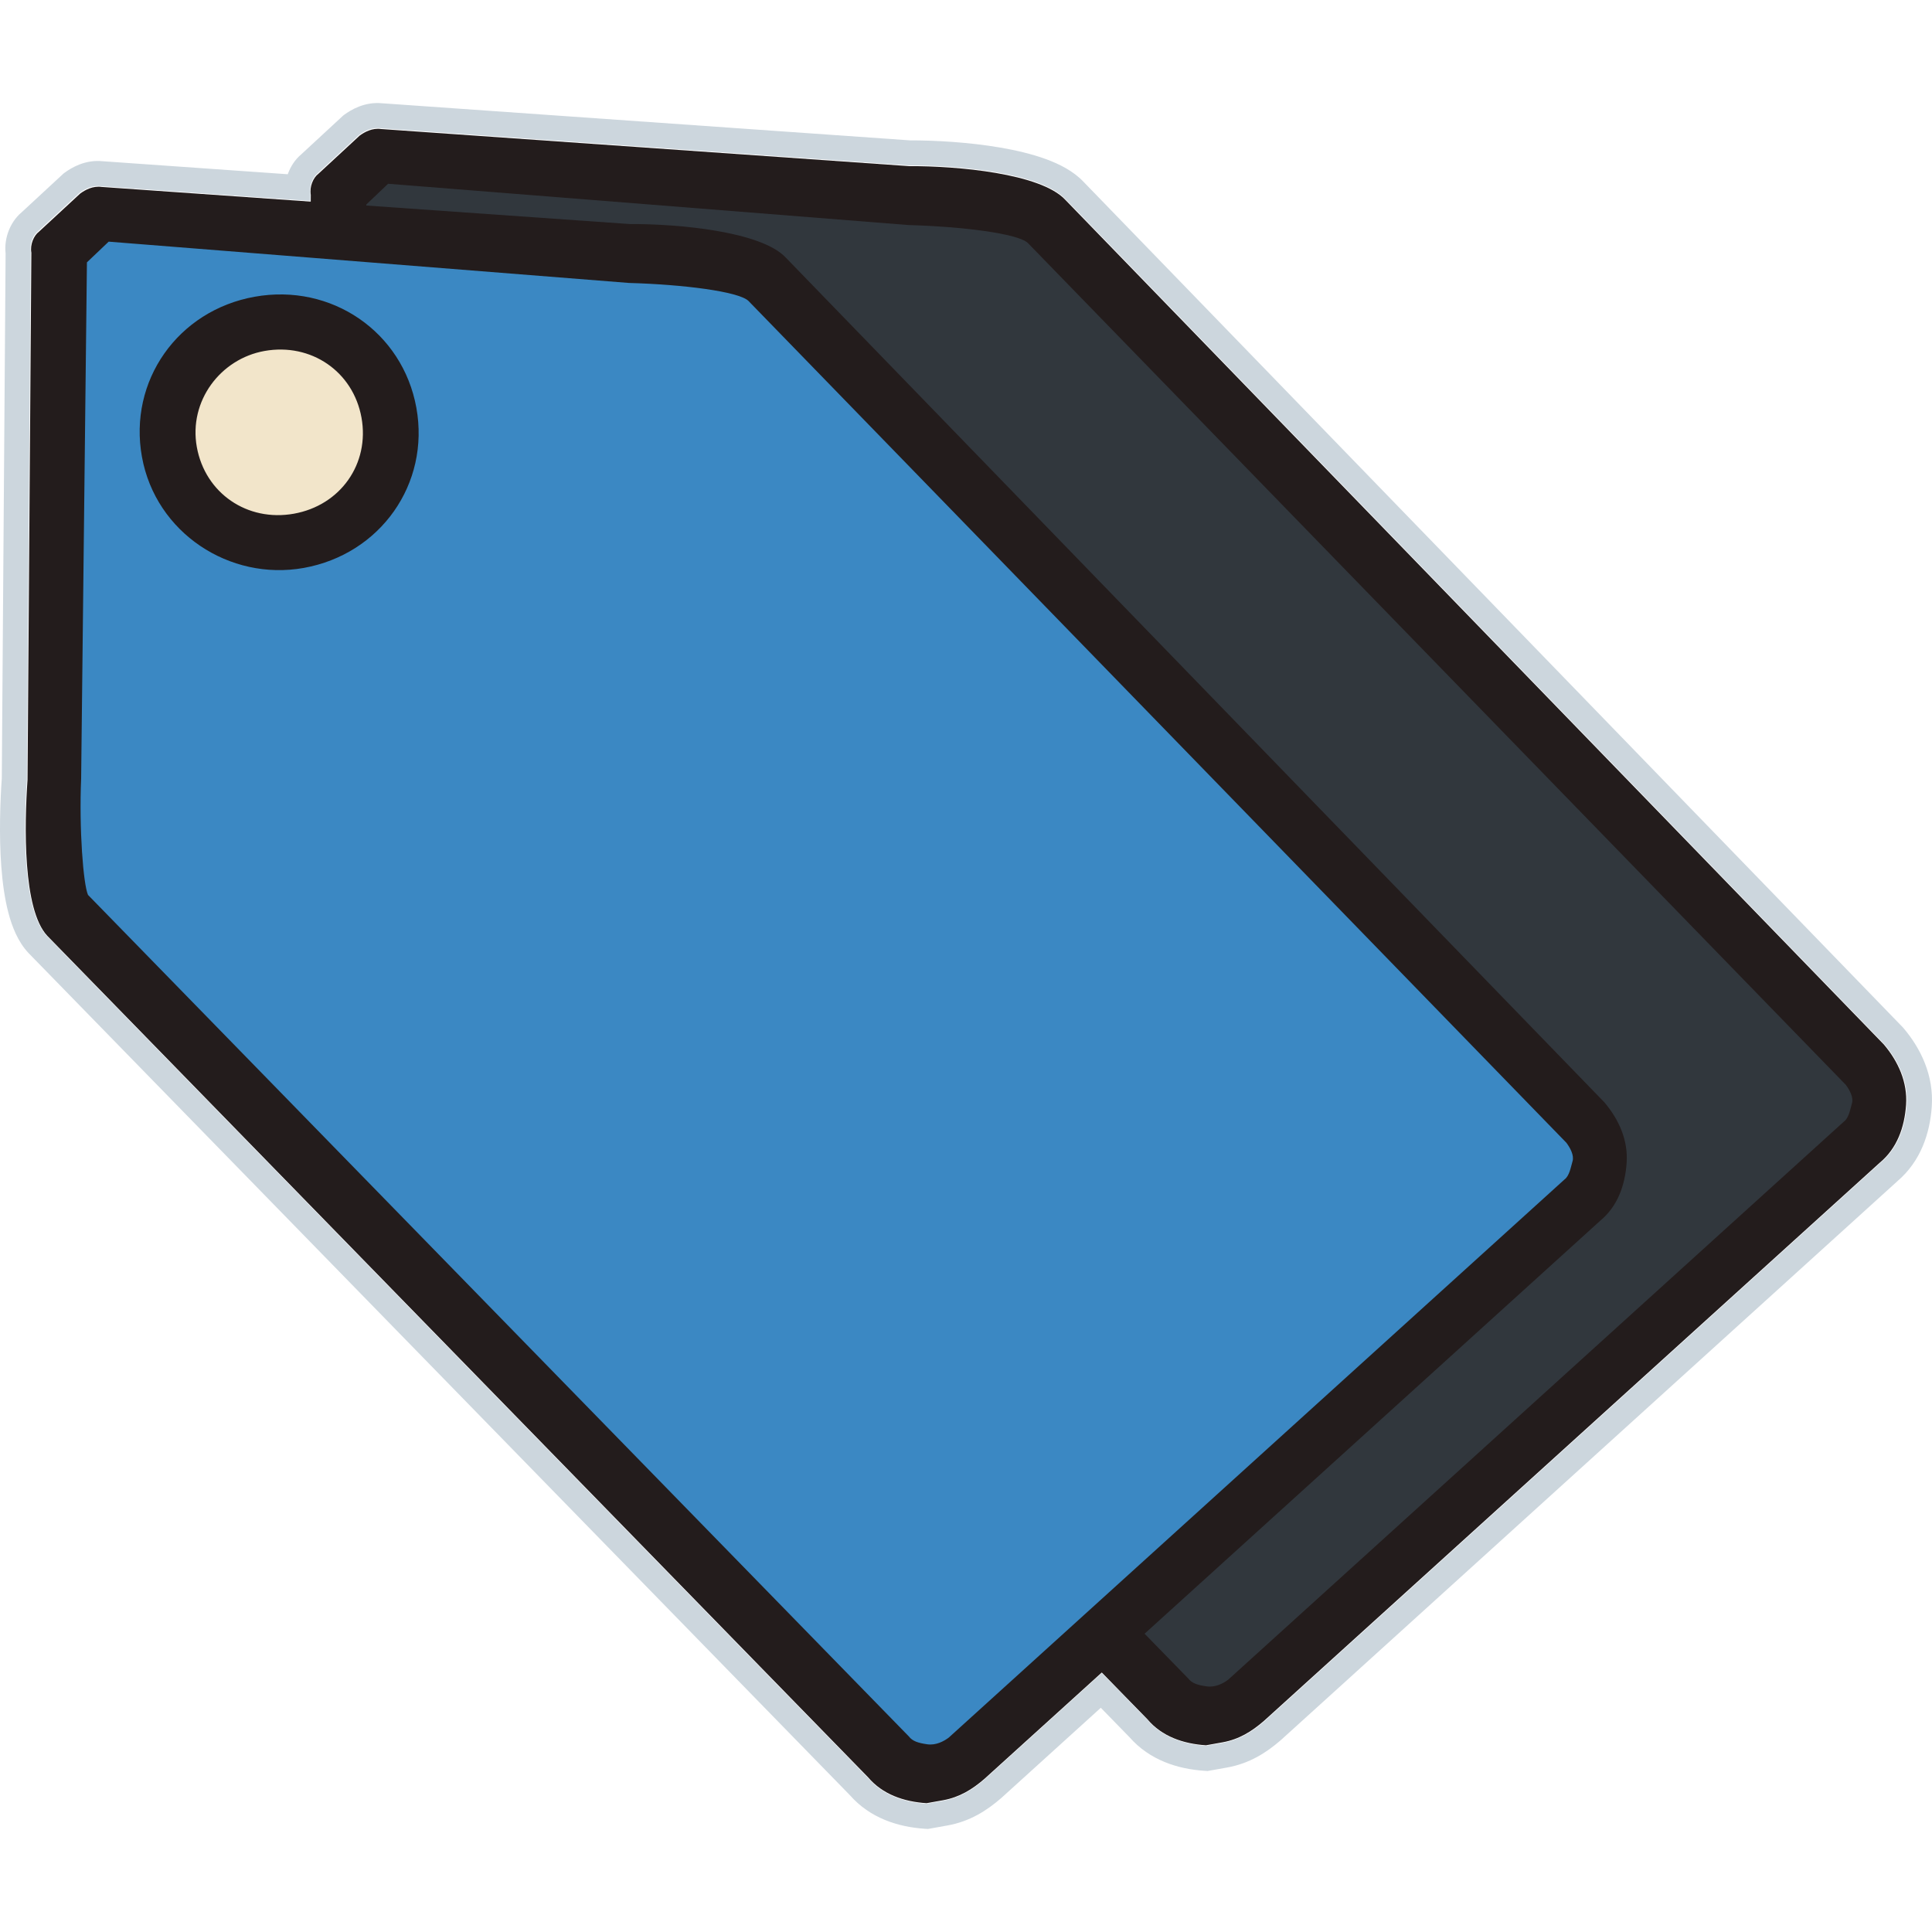
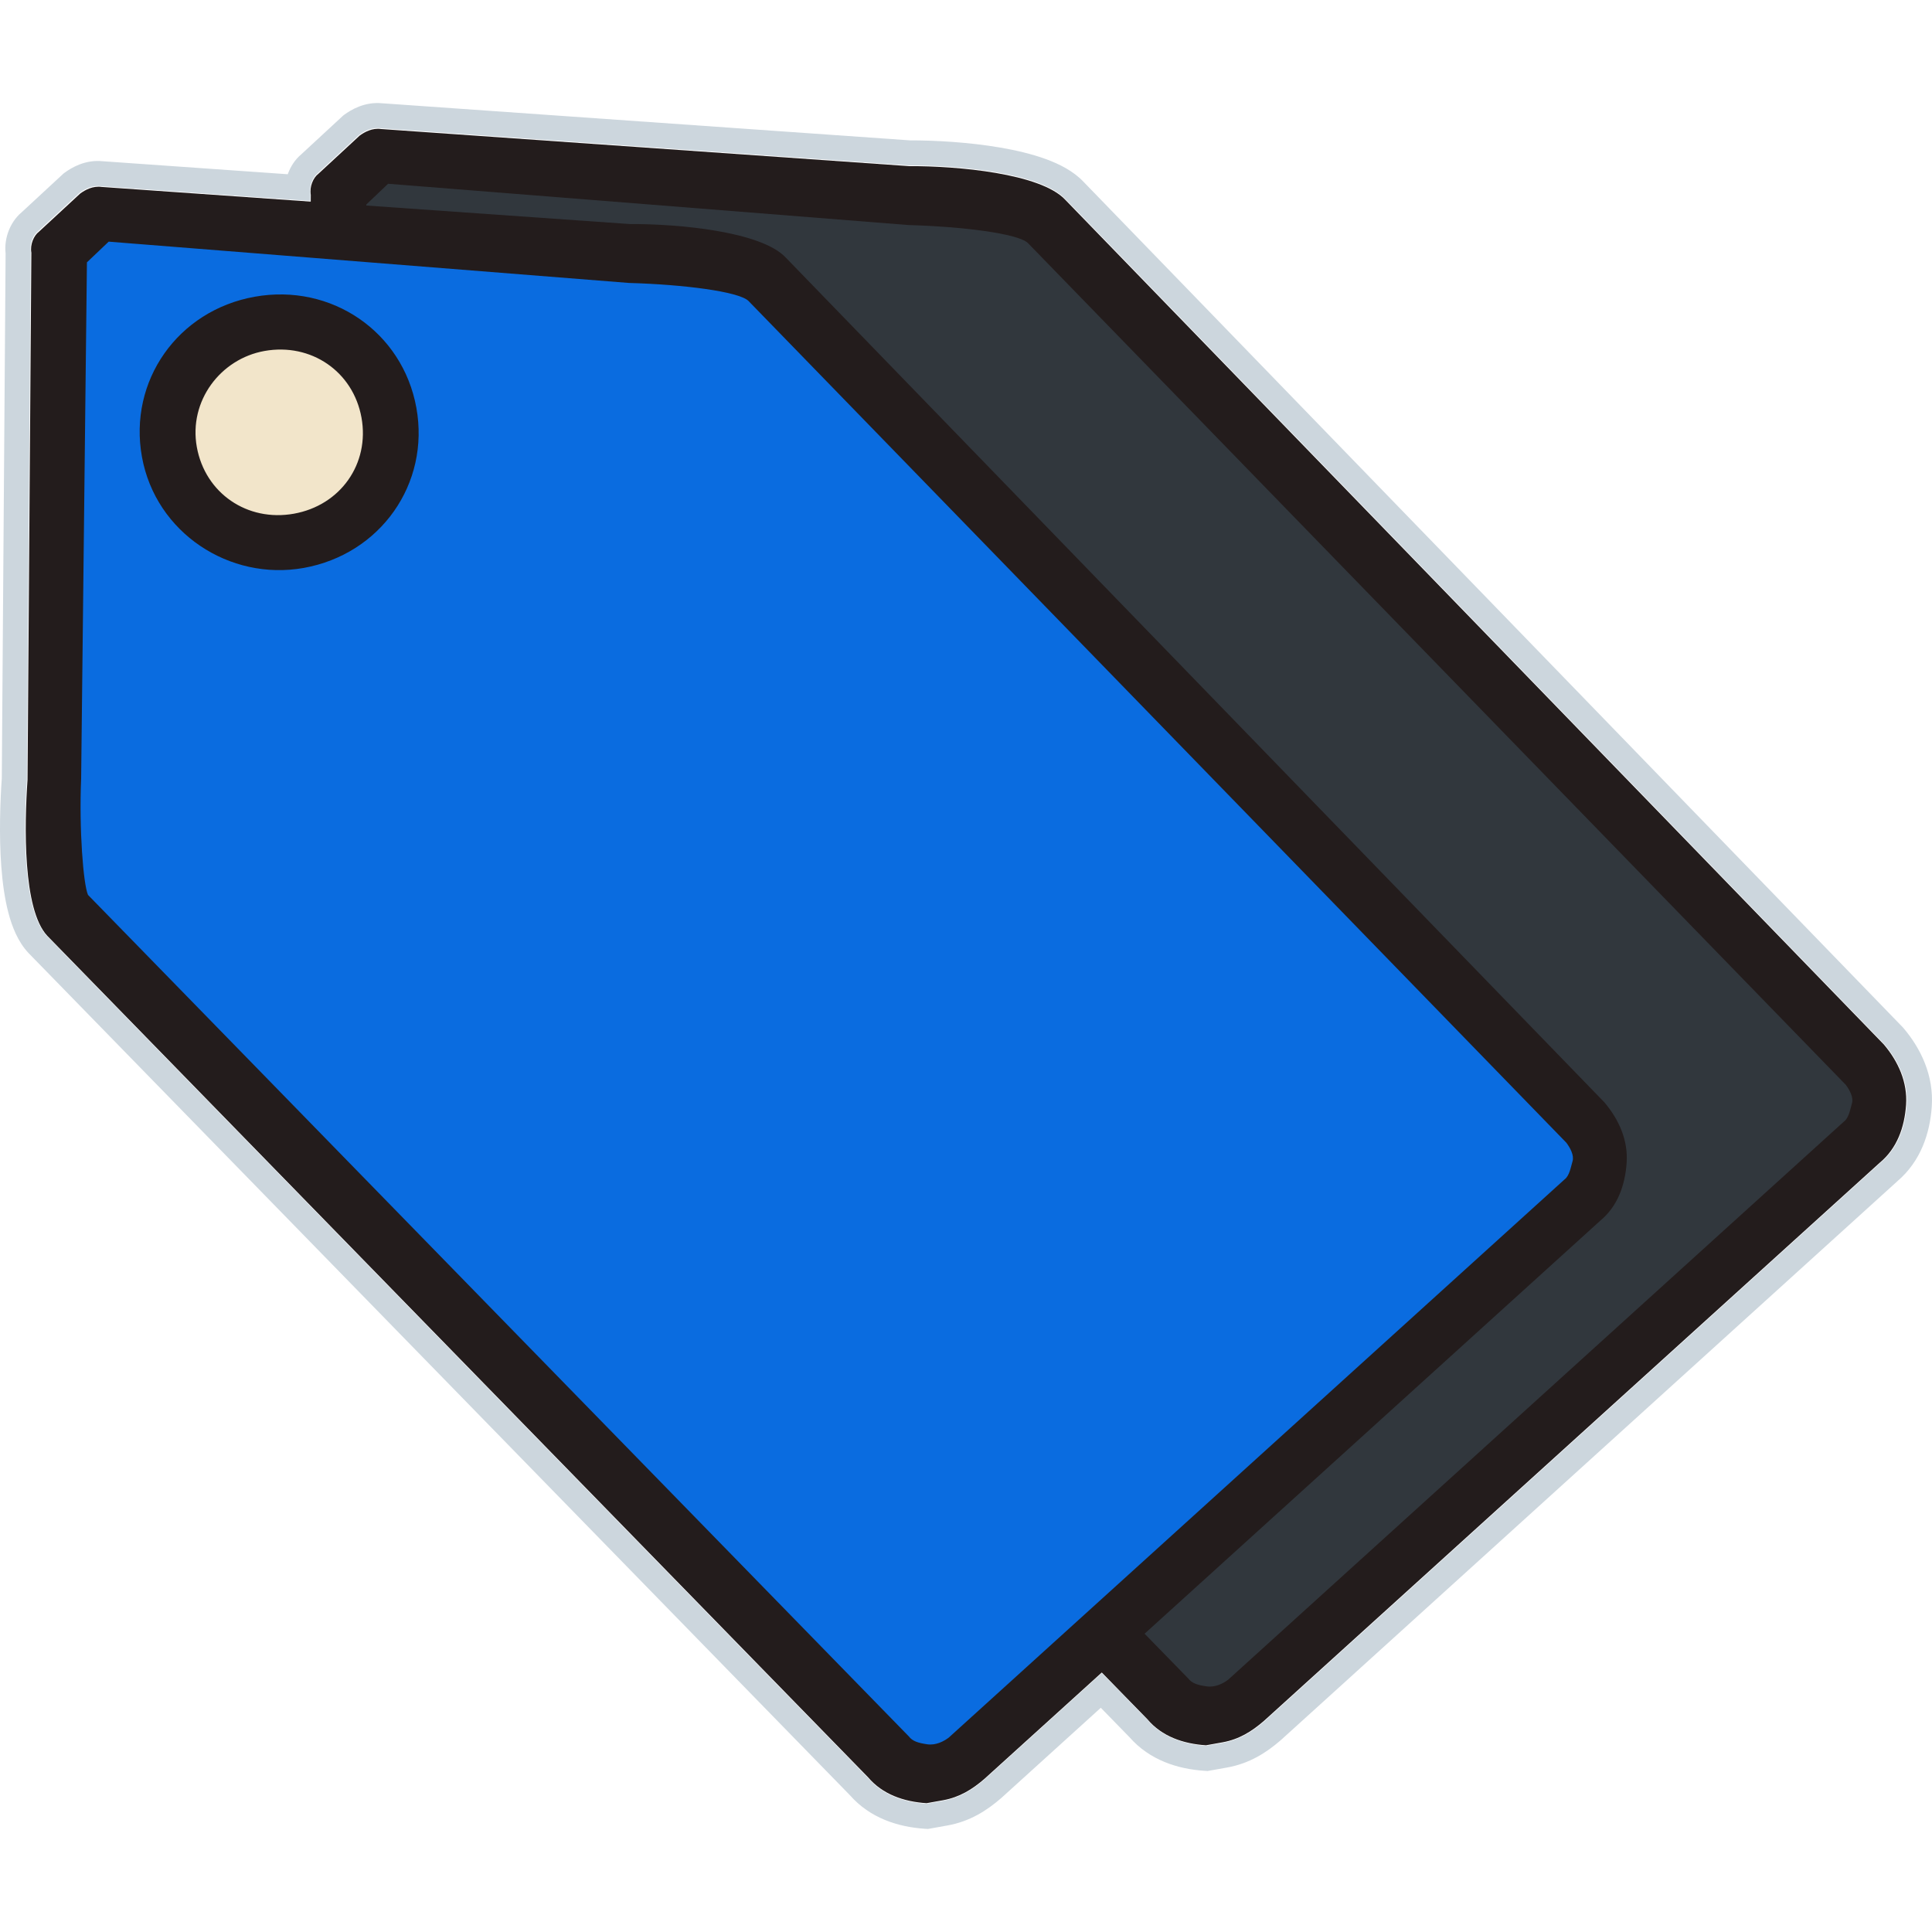
<svg xmlns="http://www.w3.org/2000/svg" width="150" height="150" viewBox="0 0 150 150" fill="none">
  <path d="M90.566 131.923C92.188 133.589 94.859 133.763 96.761 132.119L144.571 88.782C146.26 87.175 146.443 84.534 144.783 82.657L81.27 17.288C79.649 15.622 70.571 15.29 70.571 15.29L29.289 12.027L26.086 14.991L25.788 55.911C25.788 55.911 25.219 64.926 26.84 66.592L90.566 131.923Z" fill="#31373D" />
  <path d="M94.911 135.275C96.19 135.047 97.179 134.435 98.13 133.613L145.941 90.276C147.28 89.166 147.865 87.54 147.987 85.779C148.108 84.019 147.378 82.41 146.259 81.089L82.707 15.51C80.797 13.46 74.314 12.882 70.578 12.898L29.584 10.017C28.907 9.921 28.306 10.246 27.918 10.533L24.715 13.497C24.327 13.784 24.015 14.492 24.129 15.124L23.832 56.044C23.589 59.566 23.453 66.111 25.364 68.161L89.09 133.491C90.209 134.813 91.852 135.388 93.633 135.504L94.911 135.275ZM30.133 14.267L70.525 17.472C74.725 17.59 79.002 18.129 79.794 18.857L143.307 84.226C143.596 84.609 143.923 85.202 143.786 85.662C143.649 86.121 143.551 86.791 143.163 87.077L95.352 130.414C94.964 130.701 94.363 131.026 93.685 130.93C93.008 130.834 92.544 130.699 92.255 130.316L28.529 64.986C28.163 64.182 27.828 59.894 27.994 55.952L28.444 15.873L30.133 14.267Z" fill="#231C1C" />
  <path d="M51.891 27.546C52.295 29.78 51.785 32.083 50.472 33.948C49.16 35.814 47.152 37.089 44.892 37.493C42.632 37.898 40.303 37.399 38.419 36.105C36.536 34.812 35.25 32.83 34.846 30.596C34.442 28.362 34.953 26.059 36.265 24.194C37.578 22.328 39.585 21.053 41.845 20.648C44.105 20.244 46.434 20.743 48.318 22.037C50.202 23.33 51.487 25.312 51.891 27.546Z" fill="#F2E5CA" />
  <path d="M45.273 39.599C51.239 38.532 55.088 33.06 54.022 27.165C52.955 21.269 47.43 17.475 41.464 18.543C35.499 19.61 31.649 25.082 32.716 30.977C33.782 36.873 39.52 40.629 45.273 39.599ZM42.226 22.754C45.848 22.106 49.113 24.348 49.76 27.927C50.408 31.507 48.133 34.74 44.511 35.388C40.889 36.036 37.624 33.794 36.977 30.215C36.329 26.635 38.817 23.364 42.226 22.754Z" fill="#231C1C" />
-   <path d="M68.872 136.419C70.493 138.085 73.164 138.259 75.066 136.614L122.877 93.278C124.566 91.671 124.748 89.03 123.089 87.153L59.576 21.784C57.955 20.118 48.876 19.786 48.876 19.786L7.594 16.522L4.391 19.487L4.094 60.407C4.094 60.407 3.525 69.422 5.146 71.088L68.872 136.419Z" fill="#3B88C3" />
+   <path d="M68.872 136.419C70.493 138.085 73.164 138.259 75.066 136.614L122.877 93.278C124.566 91.671 124.748 89.03 123.089 87.153L59.576 21.784C57.955 20.118 48.876 19.786 48.876 19.786L7.594 16.522L4.391 19.487L4.094 60.407C4.094 60.407 3.525 69.422 5.146 71.088L68.872 136.419Z" fill="#0A6CE0" />
  <path d="M73.217 139.771C74.495 139.542 75.484 138.931 76.435 138.108L124.246 94.772C125.585 93.662 126.171 92.036 126.292 90.275C126.414 88.514 125.683 86.906 124.564 85.585L61.013 20.005C59.102 17.956 52.619 17.377 48.883 17.394L7.89 14.513C7.212 14.417 6.611 14.742 6.223 15.029L3.02 17.993C2.632 18.28 2.32 18.988 2.435 19.619L2.137 60.54C1.894 64.061 1.759 70.607 3.669 72.656L67.395 137.987C68.514 139.309 70.158 139.884 71.938 140L73.217 139.771ZM8.438 18.762L48.83 21.968C53.031 22.086 57.307 22.625 58.099 23.353L121.612 88.722C121.901 89.105 122.229 89.698 122.092 90.157C121.955 90.617 121.856 91.286 121.468 91.573L73.657 134.91C73.269 135.197 72.668 135.522 71.991 135.426C71.314 135.329 70.849 135.195 70.56 134.812L6.834 69.482C6.469 68.677 6.133 64.39 6.3 60.447L6.749 20.369L8.438 18.762Z" fill="#231C1C" />
  <path d="M30.196 32.042C30.6 34.275 30.09 36.578 28.777 38.444C27.465 40.309 25.458 41.585 23.197 41.989C20.937 42.394 18.609 41.894 16.725 40.601C14.841 39.307 13.556 37.326 13.152 35.092C12.748 32.858 13.258 30.555 14.57 28.69C15.883 26.824 17.89 25.549 20.151 25.144C22.411 24.74 24.739 25.239 26.623 26.533C28.507 27.826 29.792 29.808 30.196 32.042Z" fill="#F2E5CA" />
  <path d="M23.578 44.095C29.544 43.027 33.393 37.556 32.327 31.66C31.261 25.765 25.735 21.971 19.77 23.039C13.804 24.106 9.955 29.577 11.021 35.473C12.087 41.369 17.826 45.124 23.578 44.095ZM20.531 27.25C24.153 26.602 27.418 28.843 28.066 32.423C28.713 36.002 26.439 39.236 22.817 39.884C19.194 40.532 15.93 38.29 15.282 34.711C14.635 31.131 17.122 27.86 20.531 27.25Z" fill="#231C1C" />
  <path d="M26.724 8.912C27.233 8.536 28.309 7.876 29.688 8.02L29.689 8.019L70.65 10.898C72.595 10.894 75.228 11.041 77.659 11.457C78.891 11.669 80.123 11.957 81.208 12.354C82.243 12.733 83.331 13.277 84.115 14.105L147.711 79.738L147.756 79.784L147.798 79.835C149.138 81.417 150.148 83.506 149.982 85.914C149.84 87.975 149.137 90.158 147.301 91.717L147.302 91.718L99.457 135.091L99.423 135.121C98.32 136.075 97.017 136.917 95.27 137.23L93.991 137.458L93.757 137.501L93.519 137.485C91.459 137.35 89.269 136.671 87.696 134.878L85.466 132.592L77.747 139.591L77.73 139.606L77.713 139.62C76.609 140.574 75.307 141.416 73.56 141.729L72.281 141.958L72.047 142L71.809 141.985C69.747 141.85 67.555 141.17 65.982 139.374L2.221 74.001L2.206 73.985L2.192 73.969C1.39 73.109 0.936 71.949 0.654 70.877C0.36 69.763 0.193 68.513 0.101 67.281C-0.082 64.832 0.016 62.229 0.139 60.428L0.435 19.68C0.363 19.035 0.478 18.425 0.669 17.929C0.858 17.438 1.182 16.9 1.672 16.49L4.85 13.549L4.928 13.476L5.014 13.412C5.524 13.035 6.606 12.37 7.991 12.519L22.343 13.528C22.355 13.495 22.367 13.461 22.379 13.429C22.568 12.937 22.893 12.399 23.384 11.988L26.56 9.05L26.638 8.977L26.724 8.912ZM29.552 9.956C28.875 9.86 28.273 10.185 27.885 10.472L24.679 13.439C24.291 13.726 23.979 14.435 24.093 15.067L24.088 15.598L7.842 14.457C7.164 14.36 6.563 14.685 6.175 14.972L2.969 17.939C2.581 18.226 2.269 18.934 2.383 19.566L2.086 60.521C1.843 64.045 1.707 70.596 3.619 72.647L67.39 138.032C68.439 139.272 69.951 139.855 71.603 140.019L71.936 140.047L73.216 139.818C74.335 139.618 75.233 139.123 76.077 138.452L76.437 138.153L85.549 129.892L89.1 133.533C90.149 134.772 91.661 135.356 93.314 135.52L93.647 135.548L94.926 135.318C96.045 135.118 96.943 134.624 97.787 133.953L98.147 133.654L145.991 90.282C147.247 89.241 147.841 87.745 148.01 86.11L148.039 85.781C148.153 84.129 147.517 82.611 146.515 81.338L146.31 81.087L82.713 15.453C80.802 13.402 74.313 12.823 70.574 12.84L29.552 9.956Z" fill="#CCD6DD" />
</svg>
